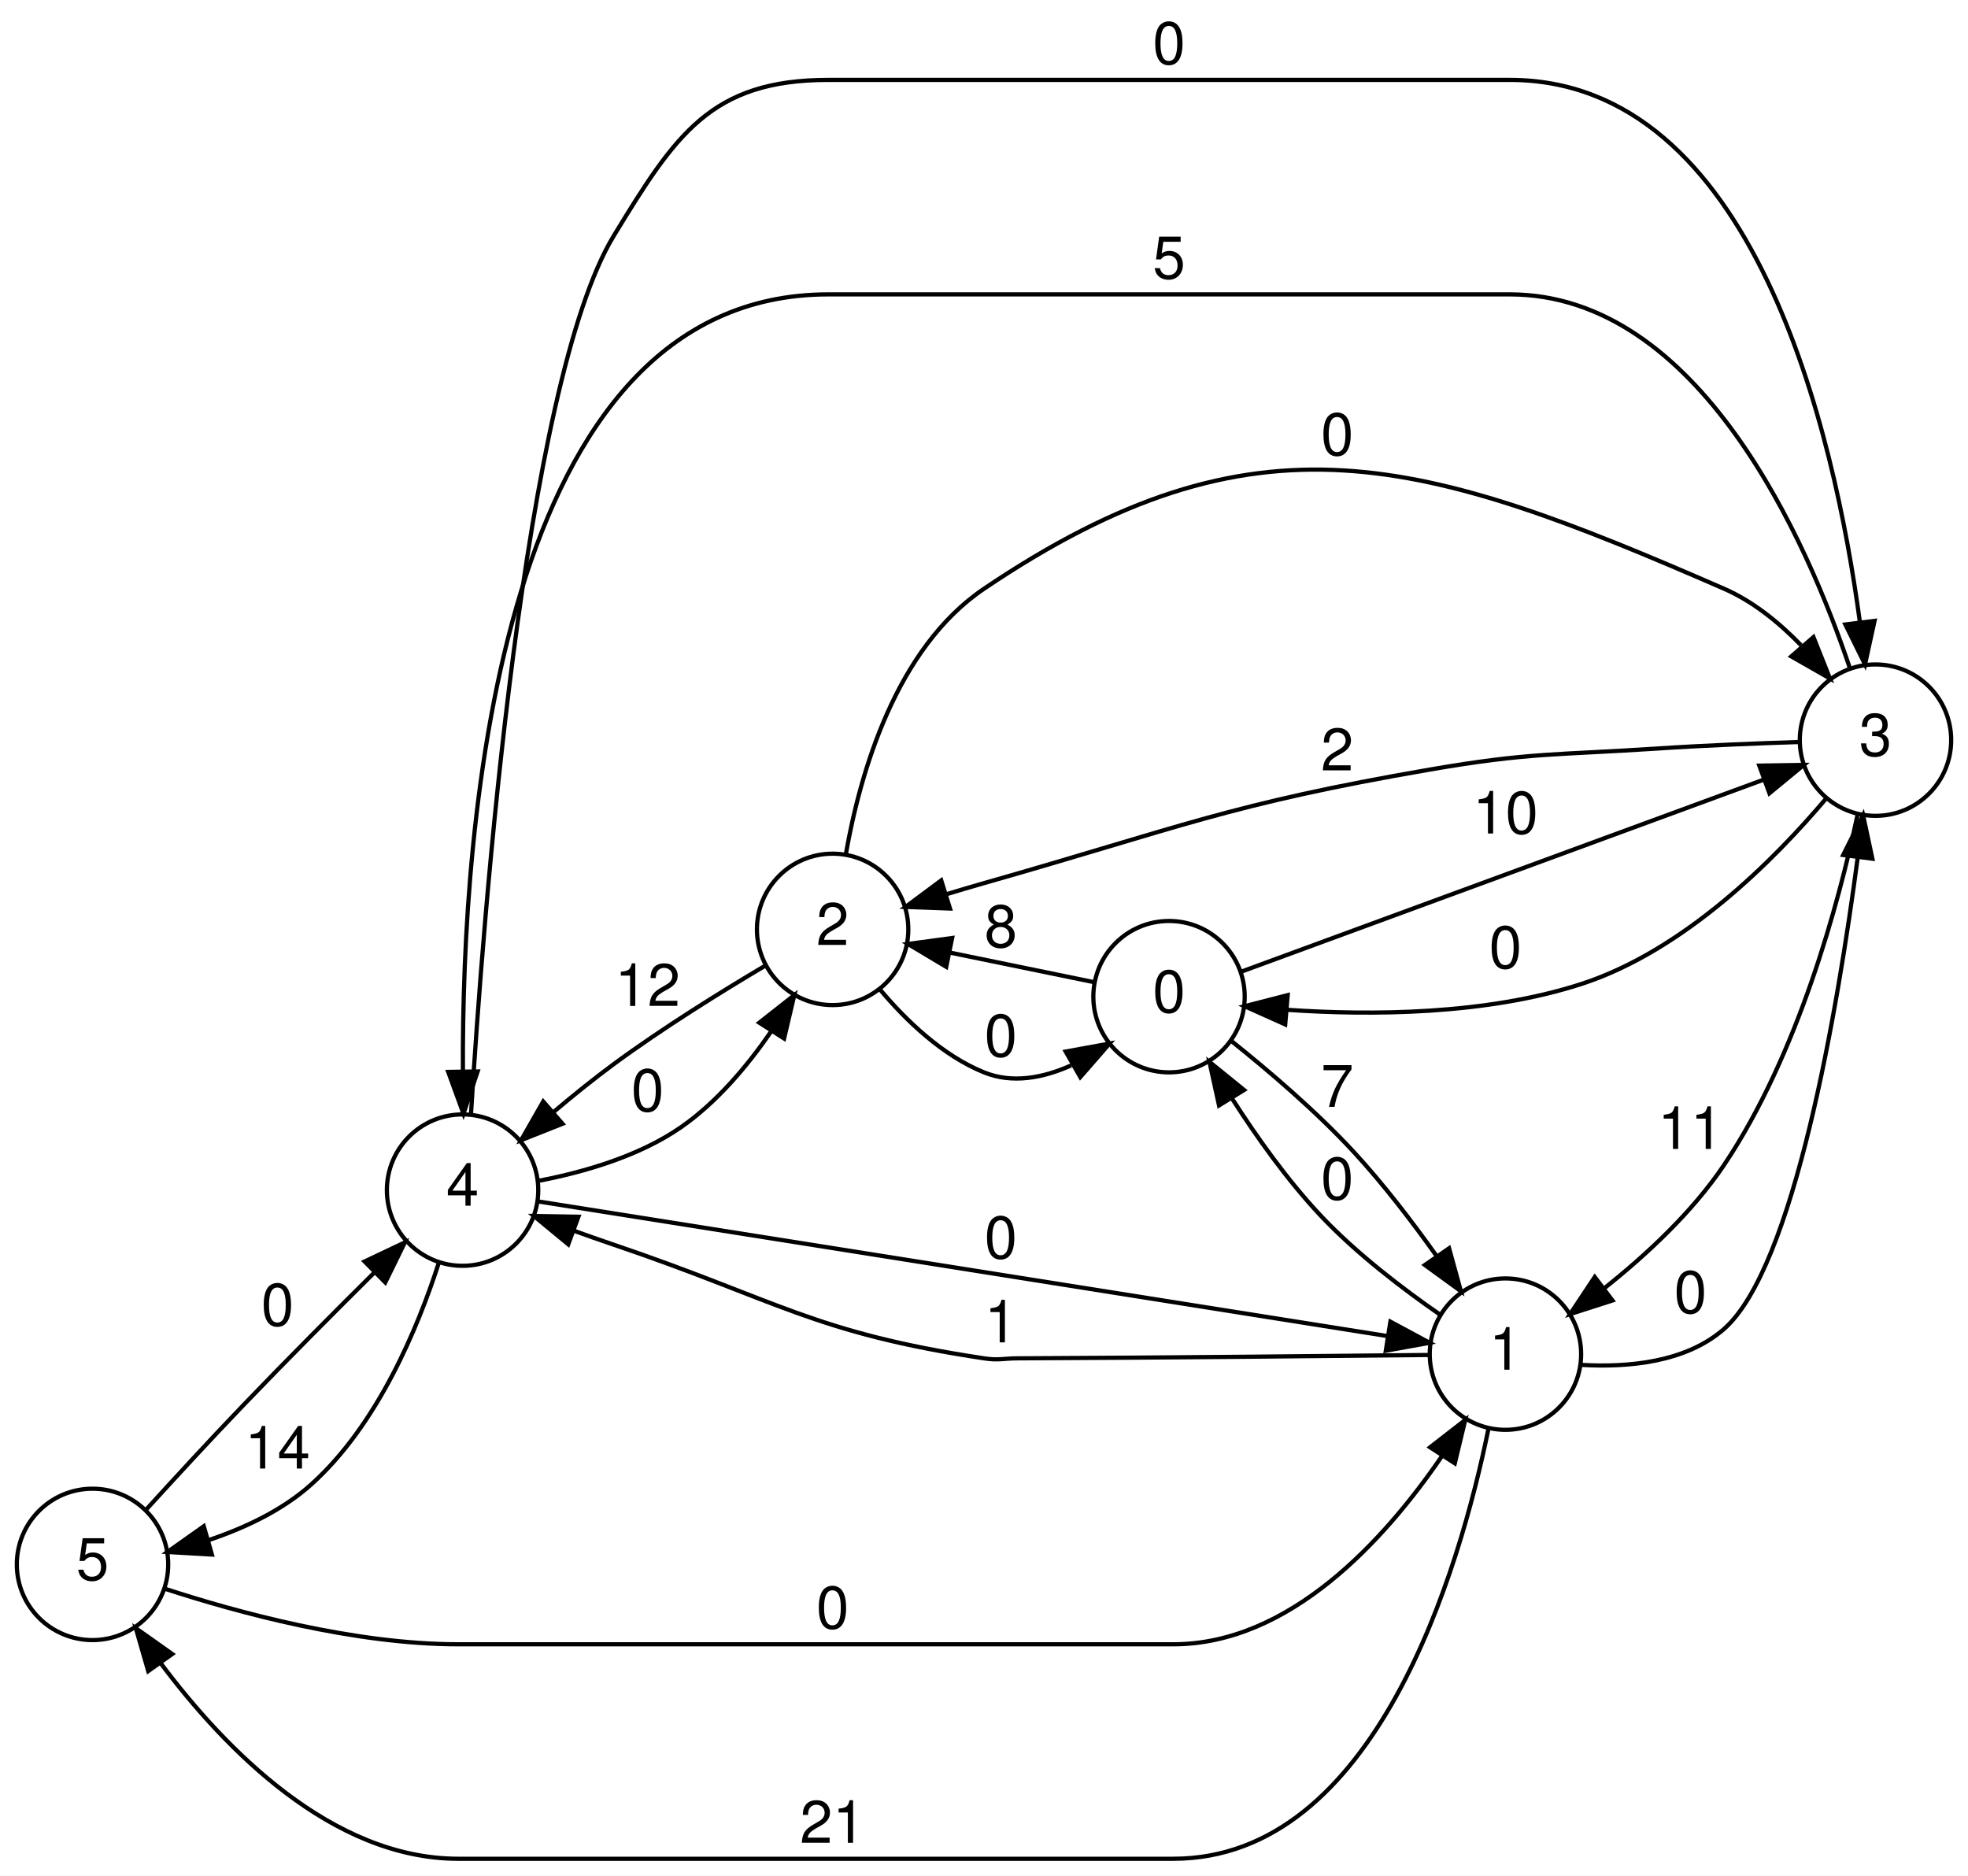
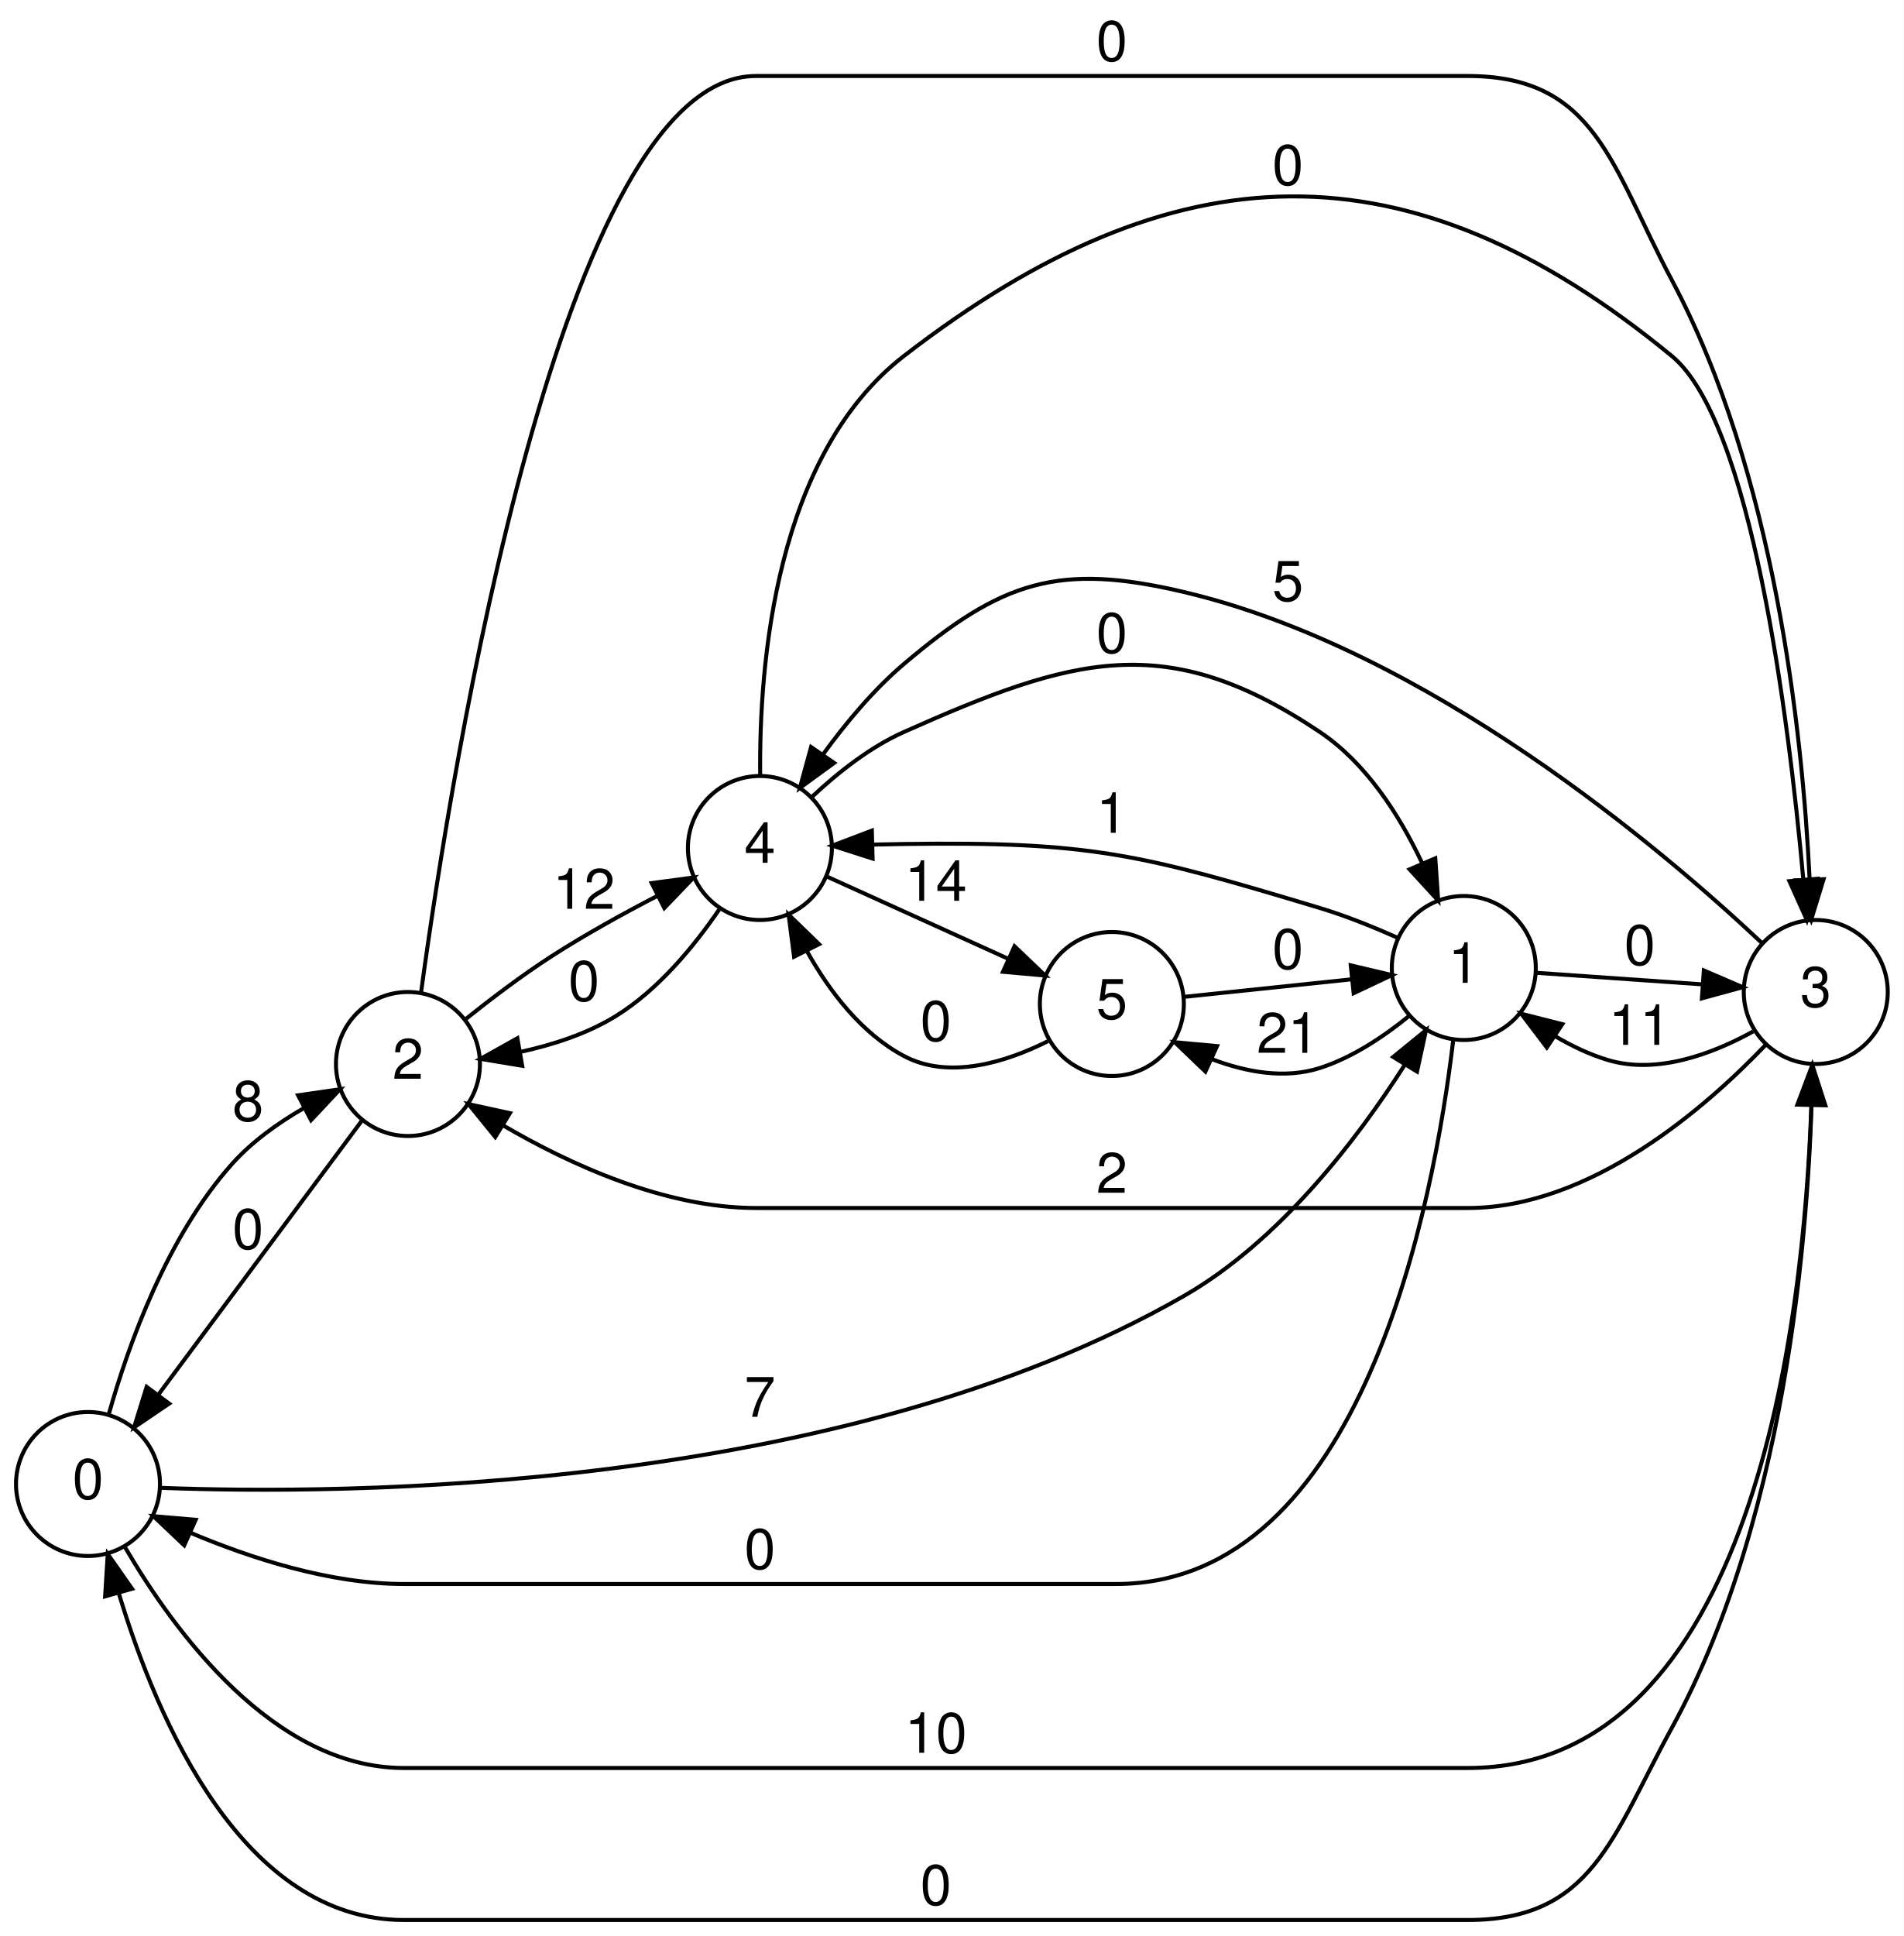
- <svg xmlns="http://www.w3.org/2000/svg" width="468pt" height="446pt" viewBox="0.00 0.00 468.00 446.00">
-   <g id="graph0" class="graph" transform="scale(1 1) rotate(0) translate(4 442)">
-     <polygon fill="white" stroke="transparent" points="-4,4 -4,-442 464,-442 464,4 -4,4" />
+ <svg xmlns="http://www.w3.org/2000/svg" width="476pt" height="484pt" viewBox="0.00 0.00 476.00 484.00">
+   <g id="graph0" class="graph" transform="scale(1 1) rotate(0) translate(4 480)">
+     <polygon fill="white" stroke="transparent" points="-4,4 -4,-480 472,-480 472,4 -4,4" />
    <g id="node1" class="node">
-       <ellipse fill="none" stroke="black" cx="18" cy="-70" rx="18" ry="18" />
-       <text text-anchor="middle" x="18" y="-66.3" font-family="Helvetica,Arial,sans-serif" font-size="14.00">5</text>
+       <ellipse fill="none" stroke="black" cx="18" cy="-109" rx="18" ry="18" />
+       <text text-anchor="middle" x="18" y="-105.3" font-family="Helvetica,Arial,sans-serif" font-size="14.00">0</text>
    </g>
    <g id="node2" class="node">
-       <ellipse fill="none" stroke="black" cx="106" cy="-159" rx="18" ry="18" />
-       <text text-anchor="middle" x="106" y="-155.3" font-family="Helvetica,Arial,sans-serif" font-size="14.00">4</text>
+       <ellipse fill="none" stroke="black" cx="98" cy="-214" rx="18" ry="18" />
+       <text text-anchor="middle" x="98" y="-210.3" font-family="Helvetica,Arial,sans-serif" font-size="14.00">2</text>
    </g>
    <g id="edge1" class="edge">
-       <path fill="none" stroke="black" d="M30.86,-83.14C37.57,-90.51 46.17,-99.85 54,-108 64.13,-118.55 75.63,-130.09 85.14,-139.52" />
-       <polygon fill="black" stroke="black" points="82.7,-142.03 92.28,-146.57 87.62,-137.05 82.7,-142.03" />
-       <text text-anchor="middle" x="62" y="-126.8" font-family="Helvetica,Arial,sans-serif" font-size="14.00">0</text>
+       <path fill="none" stroke="black" d="M23.17,-126.35C28.1,-143.84 37.75,-170.78 54,-189 58.94,-194.54 65.42,-199.18 71.84,-202.9" />
+       <polygon fill="black" stroke="black" points="70.53,-206.17 81.02,-207.69 73.77,-199.96 70.53,-206.17" />
+       <text text-anchor="middle" x="58" y="-199.8" font-family="Helvetica,Arial,sans-serif" font-size="14.00">8</text>
    </g>
    <g id="node3" class="node">
-       <ellipse fill="none" stroke="black" cx="354" cy="-120" rx="18" ry="18" />
-       <text text-anchor="middle" x="354" y="-116.3" font-family="Helvetica,Arial,sans-serif" font-size="14.00">1</text>
+       <ellipse fill="none" stroke="black" cx="450" cy="-232" rx="18" ry="18" />
+       <text text-anchor="middle" x="450" y="-228.3" font-family="Helvetica,Arial,sans-serif" font-size="14.00">3</text>
    </g>
    <g id="edge2" class="edge">
-       <path fill="none" stroke="black" d="M35.25,-64.2C52.37,-58.61 80.23,-51 105,-51 105,-51 105,-51 275,-51 302.75,-51 325.26,-75.81 338.85,-95.67" />
-       <polygon fill="black" stroke="black" points="336.08,-97.84 344.44,-104.34 341.96,-94.04 336.08,-97.84" />
-       <text text-anchor="middle" x="194" y="-54.8" font-family="Helvetica,Arial,sans-serif" font-size="14.00">0</text>
+       <path fill="none" stroke="black" d="M27.23,-93.24C39.43,-72.33 64.41,-38 97,-38 97,-38 97,-38 363,-38 434.52,-38 447.02,-149.56 448.89,-203.48" />
+       <polygon fill="black" stroke="black" points="445.4,-203.84 449.14,-213.75 452.4,-203.67 445.4,-203.84" />
+       <text text-anchor="middle" x="230" y="-41.8" font-family="Helvetica,Arial,sans-serif" font-size="14.00">10</text>
+     </g>
+     <g id="node4" class="node">
+       <ellipse fill="none" stroke="black" cx="362" cy="-238" rx="18" ry="18" />
+       <text text-anchor="middle" x="362" y="-234.3" font-family="Helvetica,Arial,sans-serif" font-size="14.00">1</text>
    </g>
    <g id="edge3" class="edge">
-       <path fill="none" stroke="black" d="M100.37,-141.79C95.32,-126.06 85.77,-103.16 70,-89 63.13,-82.83 54.07,-78.6 45.49,-75.73" />
-       <polygon fill="black" stroke="black" points="46.39,-72.34 35.81,-72.95 44.46,-79.07 46.39,-72.34" />
-       <text text-anchor="middle" x="62" y="-92.8" font-family="Helvetica,Arial,sans-serif" font-size="14.00">14</text>
+       <path fill="none" stroke="black" d="M36.01,-108.05C81.05,-106.31 205.86,-106.58 292,-156 315.85,-169.69 335.17,-194.9 347.23,-213.78" />
+       <polygon fill="black" stroke="black" points="344.34,-215.76 352.55,-222.45 350.3,-212.1 344.34,-215.76" />
+       <text text-anchor="middle" x="186" y="-125.8" font-family="Helvetica,Arial,sans-serif" font-size="14.00">7</text>
+     </g>
+     <g id="edge20" class="edge">
+       <path fill="none" stroke="black" d="M86.4,-199.73C73.33,-182.14 50.98,-152.05 35.63,-131.38" />
+       <polygon fill="black" stroke="black" points="38.29,-129.1 29.52,-123.16 32.67,-133.28 38.29,-129.1" />
+       <text text-anchor="middle" x="58" y="-167.8" font-family="Helvetica,Arial,sans-serif" font-size="14.00">0</text>
+     </g>
+     <g id="edge19" class="edge">
+       <path fill="none" stroke="black" d="M101.26,-231.76C108.96,-288.4 136.41,-461 185,-461 185,-461 185,-461 363,-461 395.06,-461 398.92,-438.29 414,-410 439.71,-361.77 446.65,-297.13 448.45,-260.49" />
+       <polygon fill="black" stroke="black" points="451.96,-260.2 448.86,-250.07 444.97,-259.92 451.96,-260.2" />
+       <text text-anchor="middle" x="274" y="-464.8" font-family="Helvetica,Arial,sans-serif" font-size="14.00">0</text>
+     </g>
+     <g id="node6" class="node">
+       <ellipse fill="none" stroke="black" cx="186" cy="-268" rx="18" ry="18" />
+       <text text-anchor="middle" x="186" y="-264.3" font-family="Helvetica,Arial,sans-serif" font-size="14.00">4</text>
+     </g>
+     <g id="edge18" class="edge">
+       <path fill="none" stroke="black" d="M112.24,-225.07C118.63,-230.19 126.51,-236.18 134,-241 142.32,-246.36 151.82,-251.6 160.34,-256.02" />
+       <polygon fill="black" stroke="black" points="158.94,-259.23 169.44,-260.63 162.1,-252.99 158.94,-259.23" />
+       <text text-anchor="middle" x="142" y="-252.8" font-family="Helvetica,Arial,sans-serif" font-size="14.00">12</text>
+     </g>
+     <g id="edge17" class="edge">
+       <path fill="none" stroke="black" d="M449.17,-213.78C448.73,-179.26 444.11,-102.88 414,-48 399.03,-20.71 394.13,0 363,0 97,0 97,0 97,0 56.9,0 35.44,-49.4 25.7,-81.69" />
+       <polygon fill="black" stroke="black" points="22.28,-80.91 22.94,-91.49 29.02,-82.81 22.28,-80.91" />
+       <text text-anchor="middle" x="230" y="-3.8" font-family="Helvetica,Arial,sans-serif" font-size="14.00">0</text>
+     </g>
+     <g id="edge15" class="edge">
+       <path fill="none" stroke="black" d="M437.62,-218.93C422.38,-202.95 393.68,-178 363,-178 185,-178 185,-178 185,-178 162.19,-178 138.44,-188.91 121.69,-198.71" />
+       <polygon fill="black" stroke="black" points="119.83,-195.75 113.15,-203.97 123.5,-201.71 119.83,-195.75" />
+       <text text-anchor="middle" x="274" y="-181.8" font-family="Helvetica,Arial,sans-serif" font-size="14.00">2</text>
+     </g>
+     <g id="edge16" class="edge">
+       <path fill="none" stroke="black" d="M434.35,-222.14C424.2,-216.54 410.34,-211.31 398,-215 393.49,-216.35 389.02,-218.49 384.86,-220.93" />
+       <polygon fill="black" stroke="black" points="382.76,-218.13 376.36,-226.57 386.63,-223.96 382.76,-218.13" />
+       <text text-anchor="middle" x="406" y="-218.8" font-family="Helvetica,Arial,sans-serif" font-size="14.00">11</text>
+     </g>
+     <g id="edge14" class="edge">
+       <path fill="none" stroke="black" d="M436.57,-244.22C411.72,-267.6 353.02,-317.6 292,-332 260.74,-339.38 246.49,-334.78 222,-314 214.44,-307.58 207.5,-299.27 201.83,-291.47" />
+       <polygon fill="black" stroke="black" points="204.56,-289.27 196,-283.03 198.8,-293.24 204.56,-289.27" />
+       <text text-anchor="middle" x="318" y="-329.8" font-family="Helvetica,Arial,sans-serif" font-size="14.00">5</text>
+     </g>
+     <g id="edge13" class="edge">
+       <path fill="none" stroke="black" d="M359.36,-220.03C354.55,-179.41 336.7,-84 275,-84 97,-84 97,-84 97,-84 78.45,-84 58.56,-90.49 43.5,-96.86" />
+       <polygon fill="black" stroke="black" points="42.06,-93.67 34.37,-100.95 44.93,-100.05 42.06,-93.67" />
+       <text text-anchor="middle" x="186" y="-87.8" font-family="Helvetica,Arial,sans-serif" font-size="14.00">0</text>
+     </g>
+     <g id="edge12" class="edge">
+       <path fill="none" stroke="black" d="M379.99,-236.81C391.81,-235.99 407.83,-234.87 421.46,-233.92" />
+       <polygon fill="black" stroke="black" points="422.02,-237.39 431.75,-233.2 421.53,-230.41 422.02,-237.39" />
+       <text text-anchor="middle" x="406" y="-238.8" font-family="Helvetica,Arial,sans-serif" font-size="14.00">0</text>
+     </g>
+     <g id="node5" class="node">
+       <ellipse fill="none" stroke="black" cx="274" cy="-229" rx="18" ry="18" />
+       <text text-anchor="middle" x="274" y="-225.3" font-family="Helvetica,Arial,sans-serif" font-size="14.00">5</text>
+     </g>
+     <g id="edge11" class="edge">
+       <path fill="none" stroke="black" d="M348.45,-226.12C342.21,-221.02 334.25,-215.64 326,-213 317.23,-210.19 307.61,-211.96 299.1,-215.18" />
+       <polygon fill="black" stroke="black" points="297.39,-212.11 289.74,-219.44 300.3,-218.48 297.39,-212.11" />
+       <text text-anchor="middle" x="318" y="-216.8" font-family="Helvetica,Arial,sans-serif" font-size="14.00">21</text>
+     </g>
+     <g id="edge10" class="edge">
+       <path fill="none" stroke="black" d="M345.6,-245.49C339.59,-248.17 332.58,-251.02 326,-253 281.22,-266.48 268.76,-269.67 222,-269 219.45,-268.96 216.79,-268.91 214.13,-268.85" />
+       <polygon fill="black" stroke="black" points="214.18,-265.35 204.09,-268.59 213.99,-272.35 214.18,-265.35" />
+       <text text-anchor="middle" x="274" y="-271.8" font-family="Helvetica,Arial,sans-serif" font-size="14.00">1</text>
+     </g>
+     <g id="edge5" class="edge">
+       <path fill="none" stroke="black" d="M291.99,-230.78C303.89,-232.02 320.04,-233.71 333.73,-235.15" />
+       <polygon fill="black" stroke="black" points="333.73,-238.67 344.04,-236.23 334.46,-231.7 333.73,-238.67" />
+       <text text-anchor="middle" x="318" y="-237.8" font-family="Helvetica,Arial,sans-serif" font-size="14.00">0</text>
    </g>
    <g id="edge4" class="edge">
-       <path fill="none" stroke="black" d="M123.91,-156.32C165.86,-149.67 275.03,-132.36 326.02,-124.28" />
-       <polygon fill="black" stroke="black" points="326.64,-127.72 335.97,-122.7 325.55,-120.81 326.64,-127.72" />
-       <text text-anchor="middle" x="234" y="-142.8" font-family="Helvetica,Arial,sans-serif" font-size="14.00">0</text>
+       <path fill="none" stroke="black" d="M258.03,-219.71C247.49,-214.44 233.29,-209.99 222,-216 211.34,-221.68 203.34,-232.21 197.7,-242.32" />
+       <polygon fill="black" stroke="black" points="194.54,-240.82 193.18,-251.33 200.79,-243.96 194.54,-240.82" />
+       <text text-anchor="middle" x="230" y="-219.8" font-family="Helvetica,Arial,sans-serif" font-size="14.00">0</text>
    </g>
-     <g id="node4" class="node">
-       <ellipse fill="none" stroke="black" cx="442" cy="-266" rx="18" ry="18" />
-       <text text-anchor="middle" x="442" y="-262.3" font-family="Helvetica,Arial,sans-serif" font-size="14.00">3</text>
+     <g id="edge9" class="edge">
+       <path fill="none" stroke="black" d="M175.82,-252.62C169.63,-243.55 160.66,-232.59 150,-226 142.82,-221.56 134.14,-218.76 126,-217" />
+       <polygon fill="black" stroke="black" points="126.57,-213.55 116.12,-215.28 125.36,-220.44 126.57,-213.55" />
+       <text text-anchor="middle" x="142" y="-229.8" font-family="Helvetica,Arial,sans-serif" font-size="14.00">0</text>
    </g>
-     <g id="edge5" class="edge">
-       <path fill="none" stroke="black" d="M107.99,-176.89C110.88,-224.1 120.5,-350.77 142,-386 156.59,-409.9 165,-423 193,-423 193,-423 193,-423 355,-423 413.12,-423 432.22,-339.22 438.29,-294.06" />
-       <polygon fill="black" stroke="black" points="441.78,-294.36 439.51,-284.01 434.83,-293.51 441.78,-294.36" />
-       <text text-anchor="middle" x="274" y="-426.8" font-family="Helvetica,Arial,sans-serif" font-size="14.00">0</text>
+     <g id="edge8" class="edge">
+       <path fill="none" stroke="black" d="M186.07,-286.24C185.78,-313.97 189.86,-366.15 222,-391 289.51,-443.19 348.1,-445.21 414,-391 433.84,-374.68 443.15,-301.38 446.88,-260.24" />
+       <polygon fill="black" stroke="black" points="450.39,-260.31 447.75,-250.05 443.41,-259.71 450.39,-260.31" />
+       <text text-anchor="middle" x="318" y="-433.8" font-family="Helvetica,Arial,sans-serif" font-size="14.00">0</text>
    </g>
-     <g id="node5" class="node">
-       <ellipse fill="none" stroke="black" cx="194" cy="-221" rx="18" ry="18" />
-       <text text-anchor="middle" x="194" y="-217.3" font-family="Helvetica,Arial,sans-serif" font-size="14.00">2</text>
+     <g id="edge7" class="edge">
+       <path fill="none" stroke="black" d="M199.13,-280.89C205.39,-286.75 213.49,-293.21 222,-297 264.22,-315.8 287.61,-322.74 326,-297 337.59,-289.23 345.91,-276.21 351.51,-264.37" />
+       <polygon fill="black" stroke="black" points="354.87,-265.42 355.6,-254.85 348.44,-262.66 354.87,-265.42" />
+       <text text-anchor="middle" x="274" y="-316.8" font-family="Helvetica,Arial,sans-serif" font-size="14.00">0</text>
    </g>
    <g id="edge6" class="edge">
-       <path fill="none" stroke="black" d="M124.27,-161.25C134.76,-163.27 148,-167.04 158,-174 166.46,-179.89 173.71,-188.49 179.38,-196.72" />
-       <polygon fill="black" stroke="black" points="176.56,-198.81 184.89,-205.36 182.46,-195.05 176.56,-198.81" />
-       <text text-anchor="middle" x="150" y="-177.8" font-family="Helvetica,Arial,sans-serif" font-size="14.00">0</text>
-     </g>
-     <g id="edge8" class="edge">
-       <path fill="none" stroke="black" d="M349.97,-102.29C343.14,-68.91 323.2,0 275,0 105,0 105,0 105,0 74.85,0 49.4,-26.2 34.19,-46.54" />
-       <polygon fill="black" stroke="black" points="31.25,-44.63 28.31,-54.81 36.96,-48.69 31.25,-44.63" />
-       <text text-anchor="middle" x="194" y="-3.8" font-family="Helvetica,Arial,sans-serif" font-size="14.00">21</text>
-     </g>
-     <g id="edge7" class="edge">
-       <path fill="none" stroke="black" d="M335.85,-119.8C313.38,-119.56 272.74,-119.15 238,-119 234.44,-118.98 233.52,-118.47 230,-119 189.54,-125.07 180.75,-132.87 142,-146 138.87,-147.06 135.6,-148.21 132.36,-149.38" />
-       <polygon fill="black" stroke="black" points="131.13,-146.11 122.96,-152.85 133.55,-152.67 131.13,-146.11" />
-       <text text-anchor="middle" x="234" y="-122.8" font-family="Helvetica,Arial,sans-serif" font-size="14.00">1</text>
-     </g>
-     <g id="edge9" class="edge">
-       <path fill="none" stroke="black" d="M372.11,-117.44C383.07,-116.8 396.9,-117.99 406,-126 422.61,-140.61 432.96,-201.67 437.78,-238.15" />
-       <polygon fill="black" stroke="black" points="434.32,-238.69 439.05,-248.17 441.26,-237.81 434.32,-238.69" />
-       <text text-anchor="middle" x="398" y="-129.8" font-family="Helvetica,Arial,sans-serif" font-size="14.00">0</text>
-     </g>
-     <g id="node6" class="node">
-       <ellipse fill="none" stroke="black" cx="274" cy="-205" rx="18" ry="18" />
-       <text text-anchor="middle" x="274" y="-201.3" font-family="Helvetica,Arial,sans-serif" font-size="14.00">0</text>
-     </g>
-     <g id="edge10" class="edge">
-       <path fill="none" stroke="black" d="M338.49,-129.36C329.67,-135.46 318.51,-143.95 310,-153 302.18,-161.33 294.88,-171.57 289,-180.76" />
-       <polygon fill="black" stroke="black" points="285.89,-179.14 283.62,-189.48 291.85,-182.81 285.89,-179.14" />
-       <text text-anchor="middle" x="314" y="-156.8" font-family="Helvetica,Arial,sans-serif" font-size="14.00">0</text>
-     </g>
-     <g id="edge14" class="edge">
-       <path fill="none" stroke="black" d="M435.94,-283.03C425.86,-312.99 400.26,-372 355,-372 193,-372 193,-372 193,-372 114.32,-372 105.84,-245.5 106.08,-187.47" />
-       <polygon fill="black" stroke="black" points="109.58,-187.21 106.22,-177.16 102.59,-187.11 109.58,-187.21" />
-       <text text-anchor="middle" x="274" y="-375.8" font-family="Helvetica,Arial,sans-serif" font-size="14.00">5</text>
-     </g>
-     <g id="edge16" class="edge">
-       <path fill="none" stroke="black" d="M437.75,-248.33C433.24,-227.14 423.57,-191.2 406,-165 398.47,-153.77 387.48,-143.59 377.63,-135.76" />
-       <polygon fill="black" stroke="black" points="379.46,-132.76 369.38,-129.52 375.24,-138.34 379.46,-132.76" />
-       <text text-anchor="middle" x="398" y="-168.8" font-family="Helvetica,Arial,sans-serif" font-size="14.00">11</text>
-     </g>
-     <g id="edge15" class="edge">
-       <path fill="none" stroke="black" d="M423.99,-265.56C414.07,-265.25 401.32,-264.75 390,-264 365.95,-262.42 359.75,-263.1 336,-259 288.09,-250.73 276.76,-245.29 230,-232 227.13,-231.18 224.13,-230.3 221.16,-229.39" />
-       <polygon fill="black" stroke="black" points="221.91,-225.96 211.33,-226.34 219.83,-232.65 221.91,-225.96" />
-       <text text-anchor="middle" x="314" y="-258.8" font-family="Helvetica,Arial,sans-serif" font-size="14.00">2</text>
-     </g>
-     <g id="edge17" class="edge">
-       <path fill="none" stroke="black" d="M430.36,-252.24C418.13,-237.74 396.57,-215.95 372,-208 349.28,-200.65 321.98,-200.52 302.14,-201.87" />
-       <polygon fill="black" stroke="black" points="301.63,-198.4 291.96,-202.73 302.22,-205.37 301.63,-198.4" />
-       <text text-anchor="middle" x="354" y="-211.8" font-family="Helvetica,Arial,sans-serif" font-size="14.00">0</text>
-     </g>
-     <g id="edge11" class="edge">
-       <path fill="none" stroke="black" d="M177.89,-212.32C167.53,-206.18 153.62,-197.55 142,-189 137.25,-185.5 132.33,-181.53 127.73,-177.65" />
-       <polygon fill="black" stroke="black" points="129.77,-174.78 119.92,-170.87 125.18,-180.07 129.77,-174.78" />
-       <text text-anchor="middle" x="150" y="-202.8" font-family="Helvetica,Arial,sans-serif" font-size="14.00">12</text>
-     </g>
-     <g id="edge12" class="edge">
-       <path fill="none" stroke="black" d="M197.18,-239.07C200.57,-258.29 209.05,-287.85 230,-302 294.83,-345.78 334.3,-333.26 406,-302 412.87,-299 419.08,-293.96 424.29,-288.58" />
-       <polygon fill="black" stroke="black" points="427.25,-290.5 431.17,-280.66 421.97,-285.91 427.25,-290.5" />
-       <text text-anchor="middle" x="314" y="-333.8" font-family="Helvetica,Arial,sans-serif" font-size="14.00">0</text>
-     </g>
-     <g id="edge13" class="edge">
-       <path fill="none" stroke="black" d="M205.26,-206.71C211.48,-199.31 220.11,-191.01 230,-187 236.75,-184.26 244.07,-185.67 250.73,-188.66" />
-       <polygon fill="black" stroke="black" points="249.43,-191.95 259.86,-193.85 252.9,-185.87 249.43,-191.95" />
-       <text text-anchor="middle" x="234" y="-190.8" font-family="Helvetica,Arial,sans-serif" font-size="14.00">0</text>
-     </g>
-     <g id="edge19" class="edge">
-       <path fill="none" stroke="black" d="M288.89,-194.41C297.69,-187.38 309.05,-177.7 318,-168 324.98,-160.43 331.85,-151.46 337.62,-143.34" />
-       <polygon fill="black" stroke="black" points="340.6,-145.17 343.41,-134.96 334.84,-141.19 340.6,-145.17" />
-       <text text-anchor="middle" x="314" y="-178.8" font-family="Helvetica,Arial,sans-serif" font-size="14.00">7</text>
-     </g>
-     <g id="edge20" class="edge">
-       <path fill="none" stroke="black" d="M291.22,-210.96C320.18,-221.6 380.97,-243.94 415.54,-256.65" />
-       <polygon fill="black" stroke="black" points="414.37,-259.94 424.96,-260.11 416.78,-253.37 414.37,-259.94" />
-       <text text-anchor="middle" x="354" y="-243.8" font-family="Helvetica,Arial,sans-serif" font-size="14.00">10</text>
-     </g>
-     <g id="edge18" class="edge">
-       <path fill="none" stroke="black" d="M256.11,-208.46C246.1,-210.52 233.19,-213.17 221.81,-215.5" />
-       <polygon fill="black" stroke="black" points="221.02,-212.09 211.92,-217.53 222.42,-218.95 221.02,-212.09" />
-       <text text-anchor="middle" x="234" y="-216.8" font-family="Helvetica,Arial,sans-serif" font-size="14.00">8</text>
+       <path fill="none" stroke="black" d="M202.77,-260.85C215.38,-255.13 233.29,-247.01 247.87,-240.4" />
+       <polygon fill="black" stroke="black" points="249.66,-243.43 257.33,-236.11 246.77,-237.05 249.66,-243.43" />
+       <text text-anchor="middle" x="230" y="-254.8" font-family="Helvetica,Arial,sans-serif" font-size="14.00">14</text>
    </g>
  </g>
</svg>
